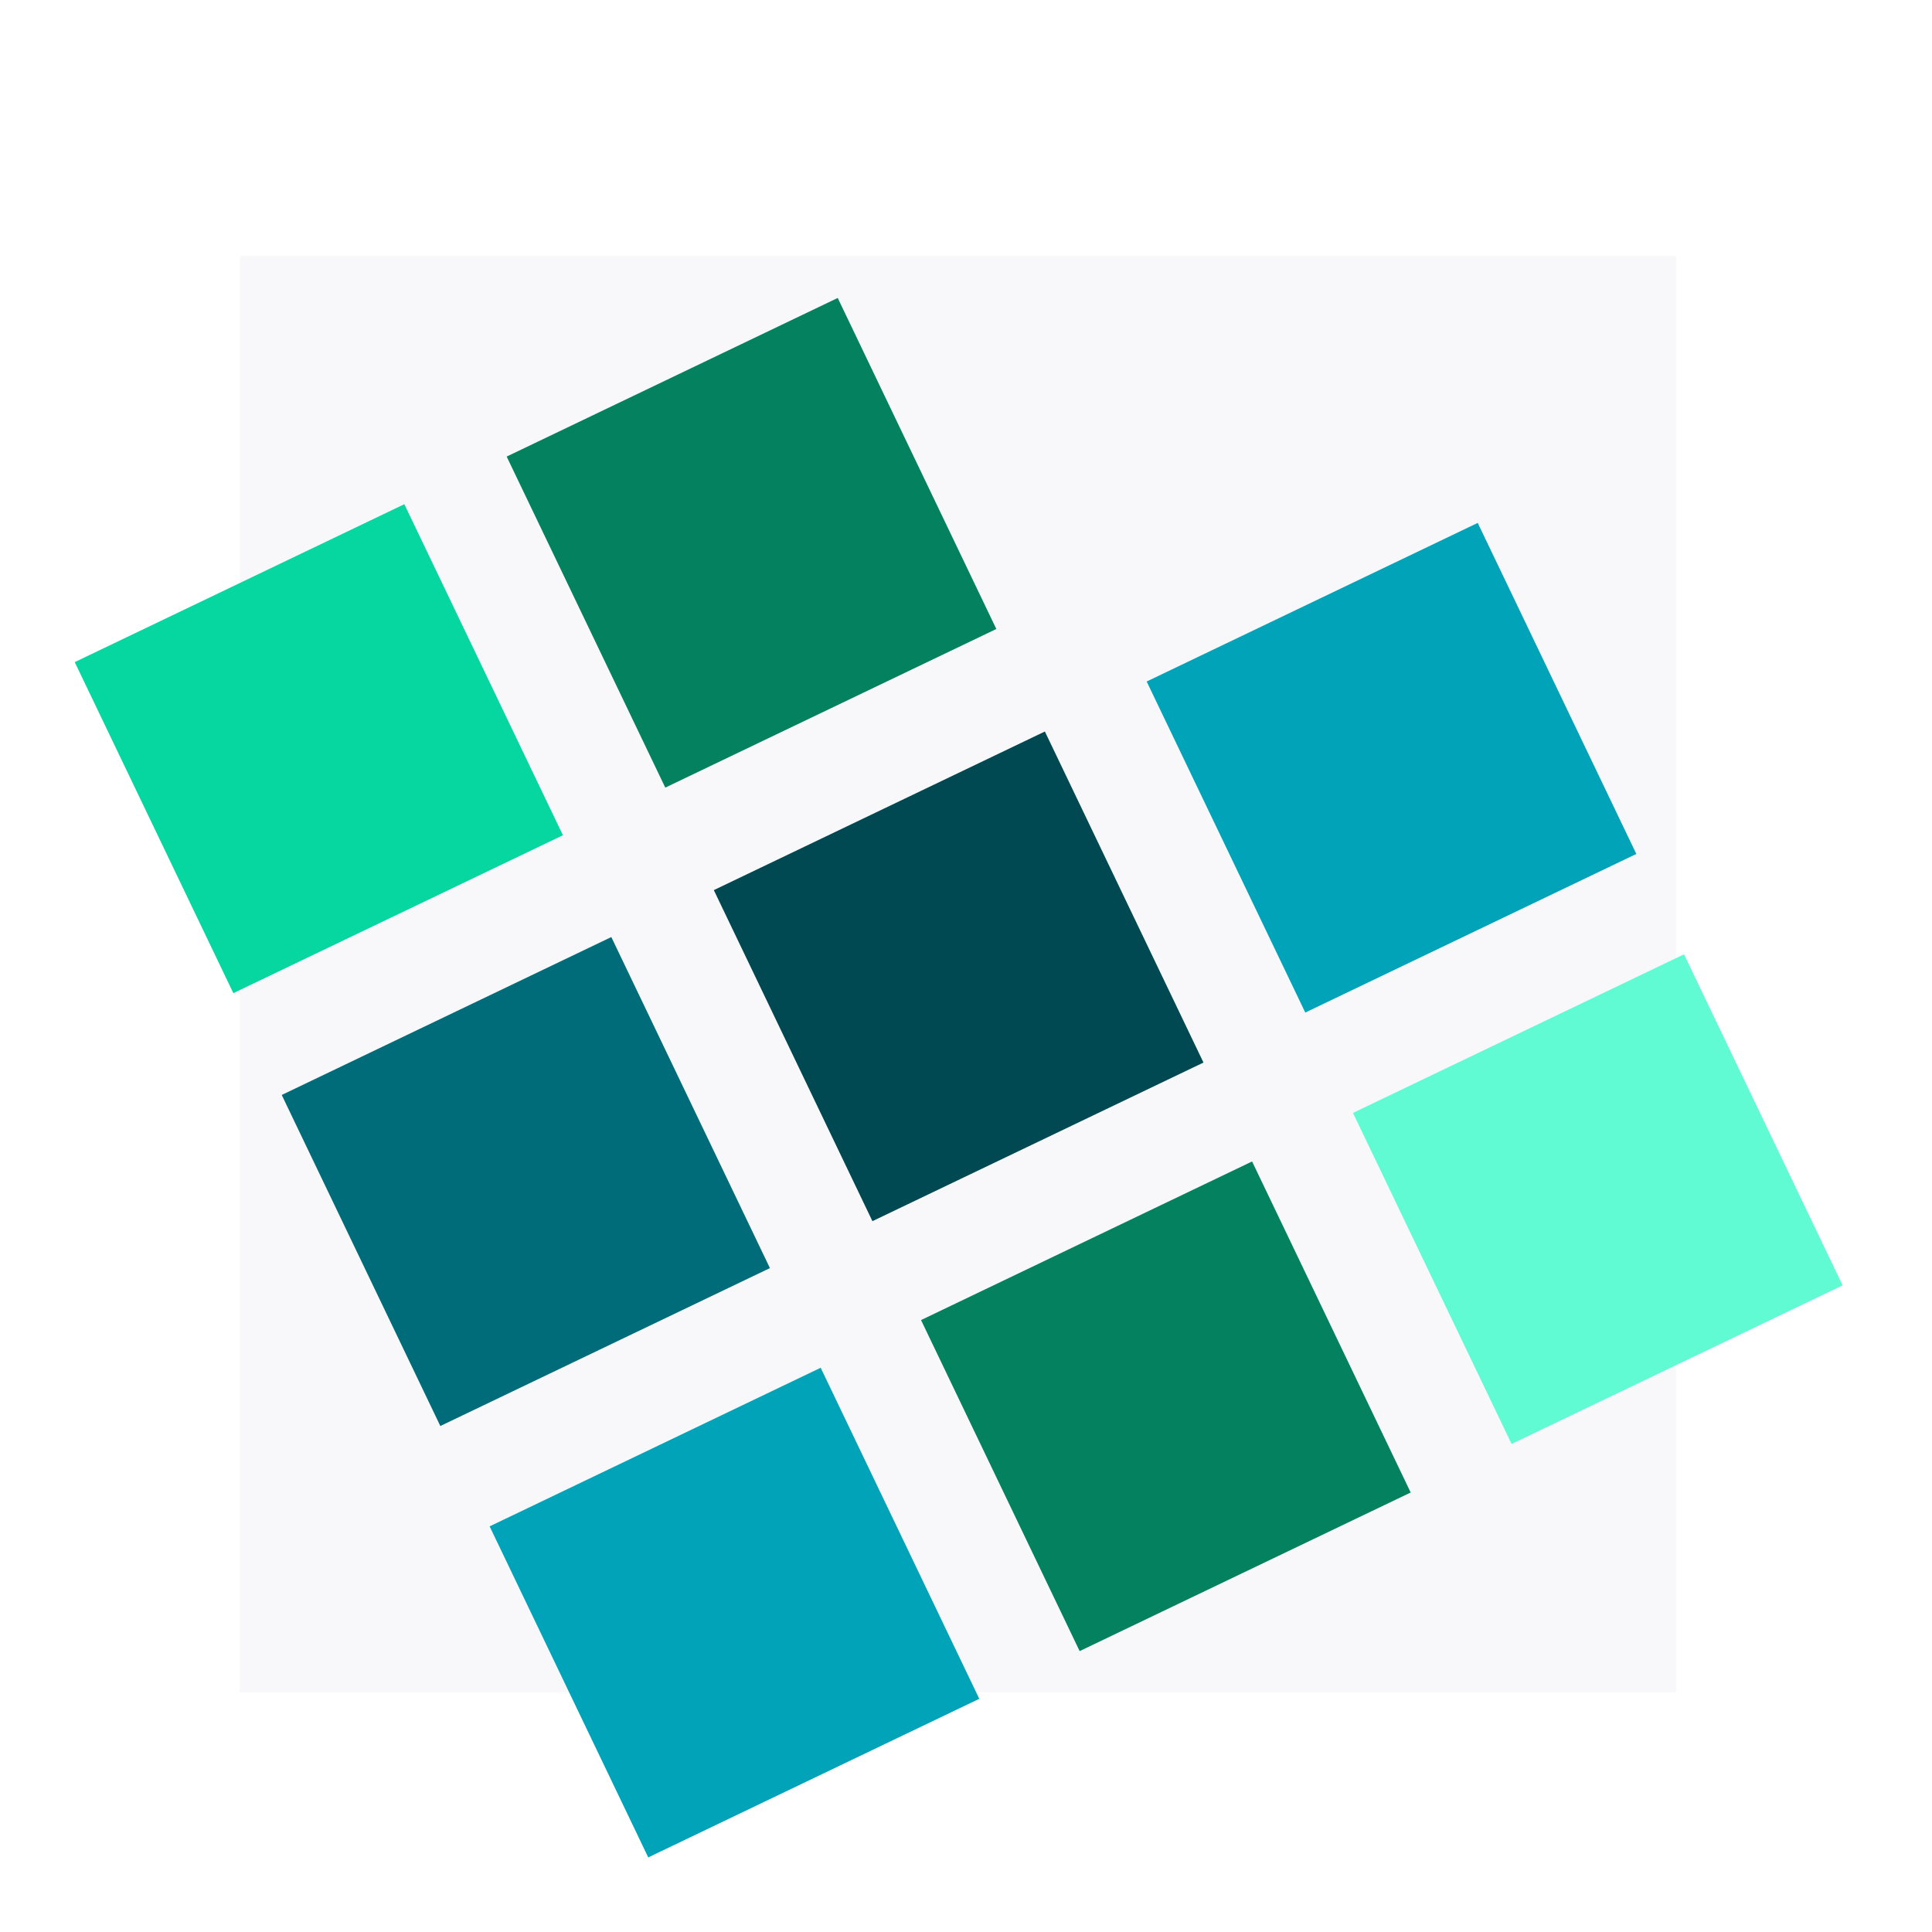
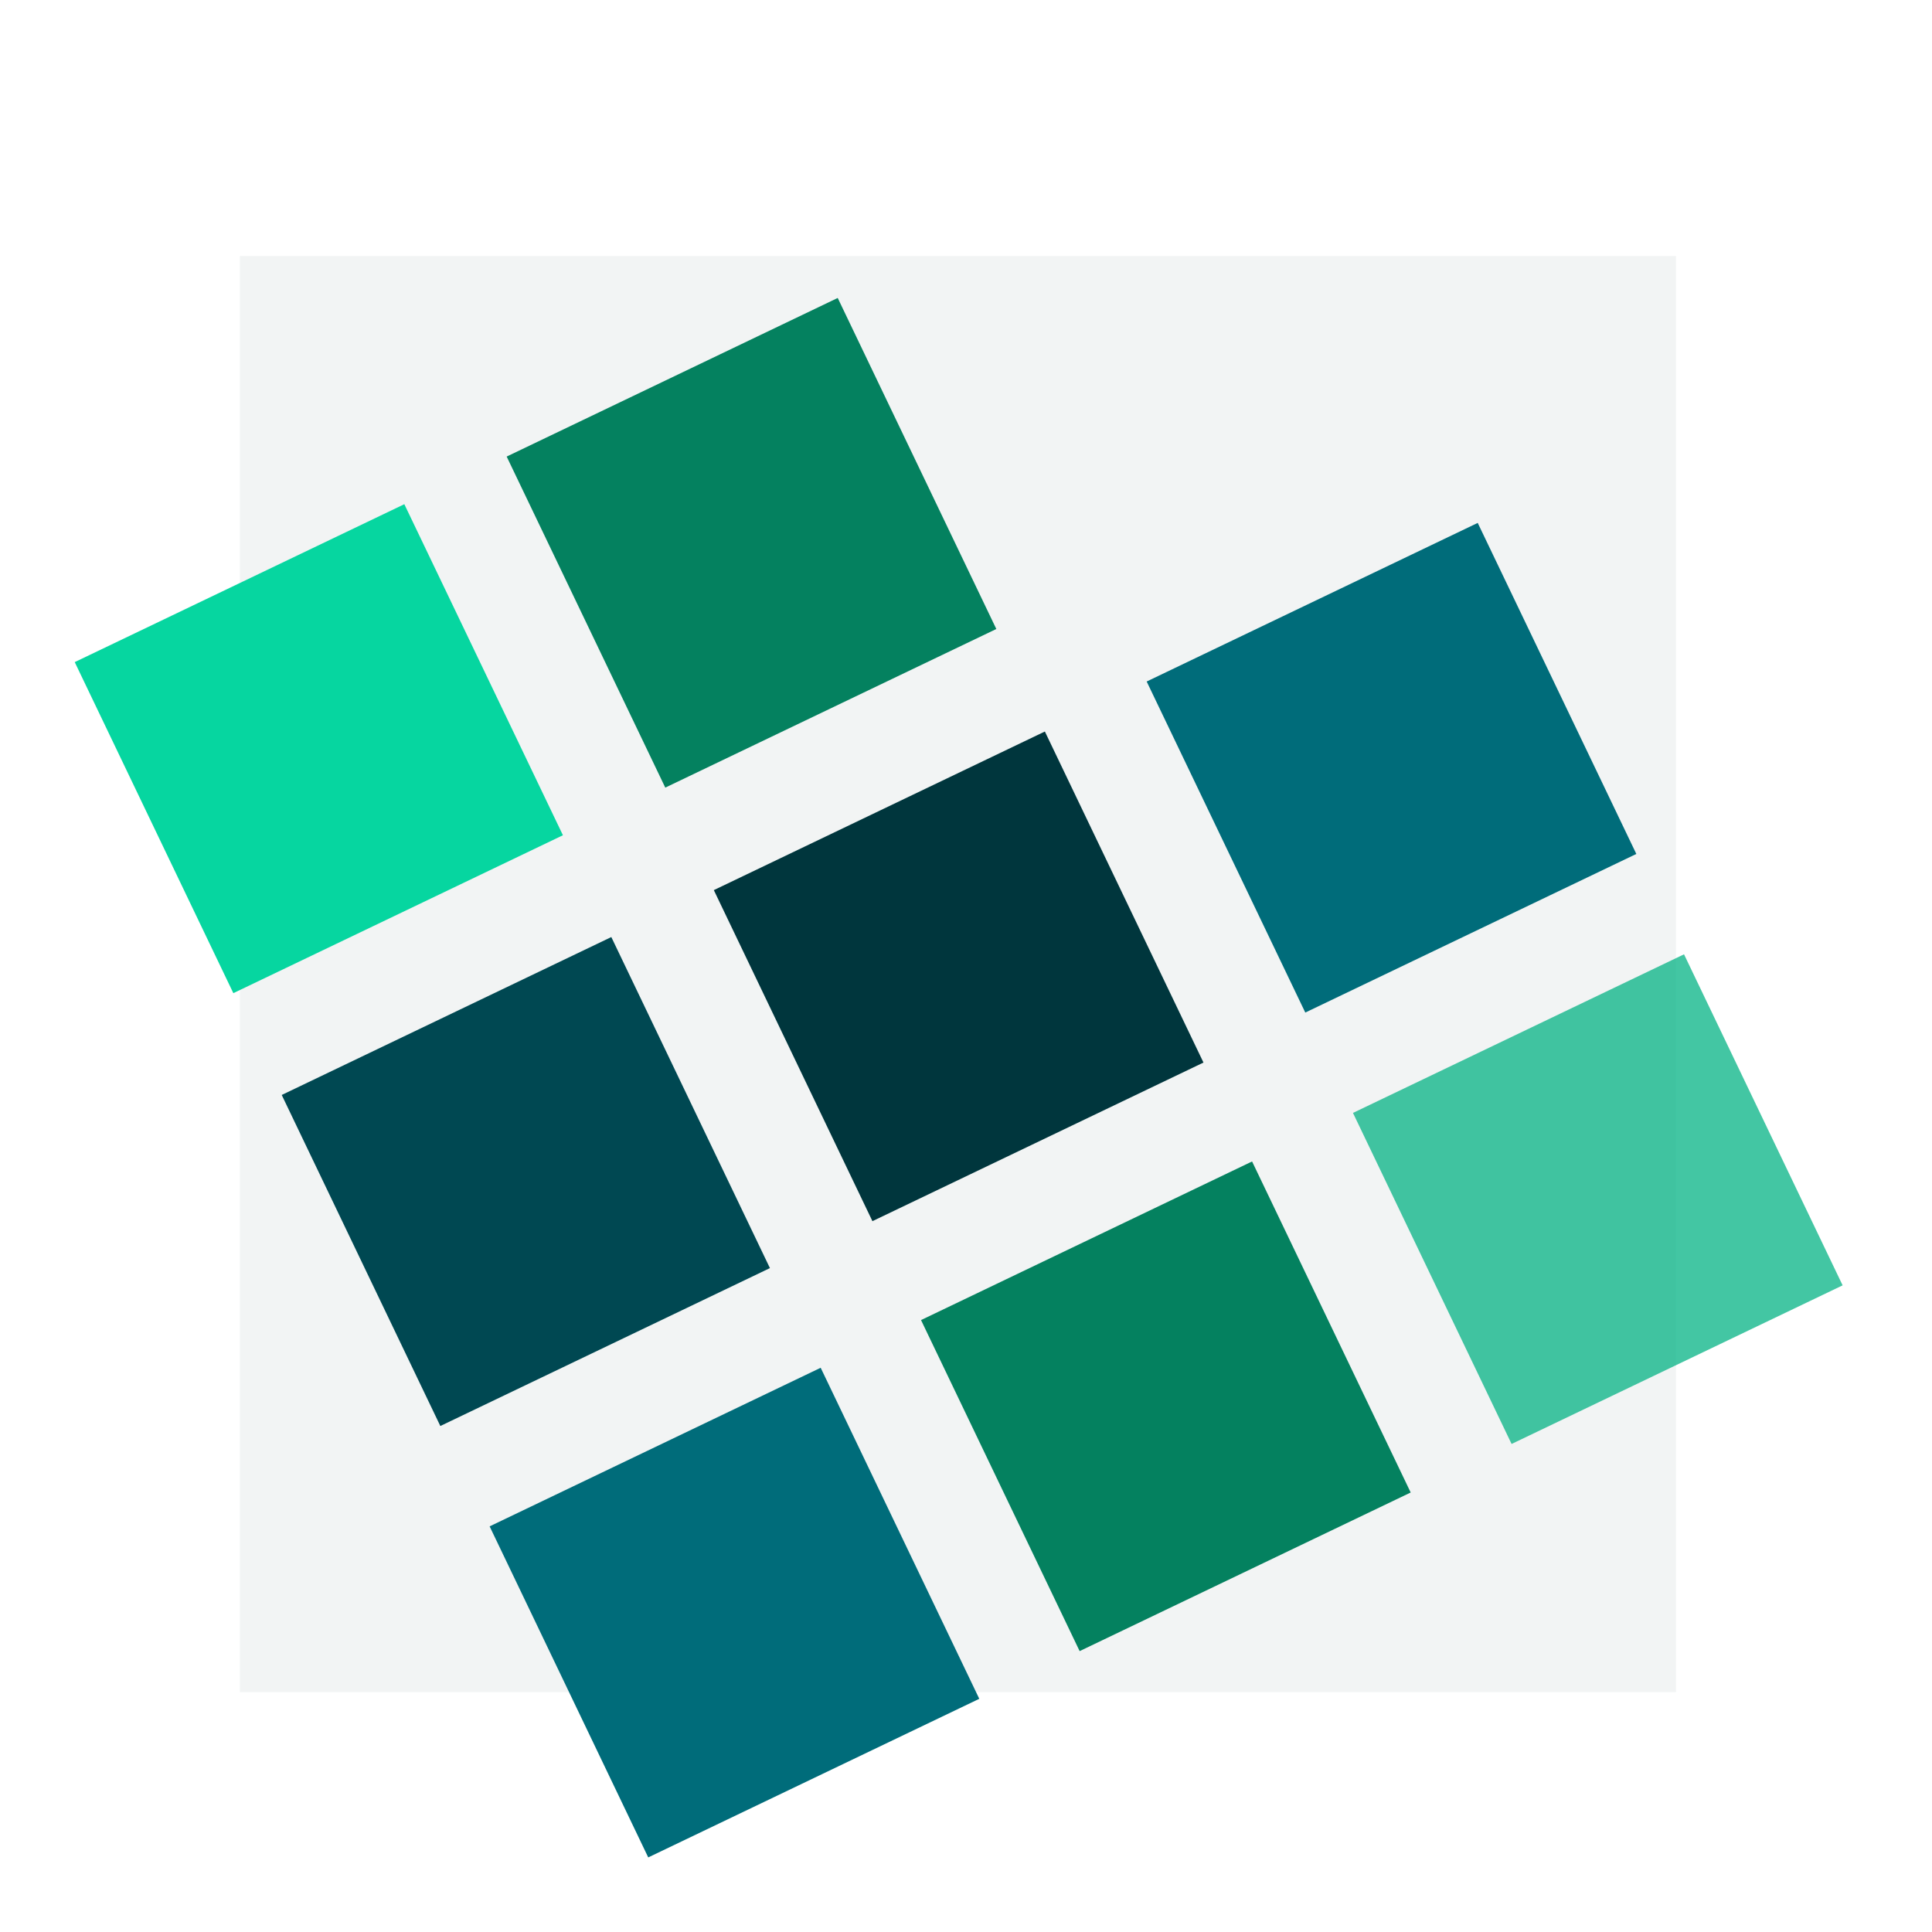
<svg xmlns="http://www.w3.org/2000/svg" id="Layer_1" version="1.1" viewBox="0 0 120 120">
  <defs>
    <style>
      .st0 {
-         fill: #f8f7f9; 
+         fill: #f2f4f4; 
      }

      .st1 {
        fill: #06d6a0; 
      }

      .st2 {
        fill: #04815f; 
      }

      .st3 {
-         fill: #61fbd3; 
+         fill: rgba(5, 179, 132, 0.75); 
      }

      .st4 {
-         fill: #004852; 
+         fill: #00363d; 
      }

      .st5 {
-         fill: #00a3b8; 
+         fill: #006c7a; 
      }

      .st6 {
-         fill: #006c7a; 
+         fill: #004852; 
      }

    </style>
  </defs>
  <rect class="st0" x="14.9" y="15.9" width="89.2" height="89.2" />
  <g id="squares">
    <rect class="st1" x="8.4" y="35.1" width="22.7" height="22.8" transform="translate(-18.1 13.1) rotate(-25.6)" />
    <rect class="st2" x="35.3" y="22.3" width="22.8" height="22.8" transform="translate(-10 23.5) rotate(-25.6)" />
    <rect class="st6" x="21.3" y="62" width="22.7" height="22.8" transform="translate(-28.5 21.3) rotate(-25.6)" />
    <rect class="st4" x="48.1" y="49.2" width="22.8" height="22.8" transform="translate(-20.3 31.7) rotate(-25.6)" />
    <rect class="st5" x="75" y="36.3" width="22.8" height="22.8" transform="translate(-12.1 42) rotate(-25.6)" />
    <rect class="st5" x="34.2" y="88.8" width="22.8" height="22.8" transform="translate(-38.8 29.5) rotate(-25.6)" />
    <rect class="st2" x="61" y="75.9" width="22.8" height="22.8" transform="translate(-30.6 39.9) rotate(-25.6)" />
    <rect class="st3" x="87.9" y="63.1" width="22.8" height="22.8" transform="translate(-22.5 50.2) rotate(-25.6)" />
  </g>
</svg>
